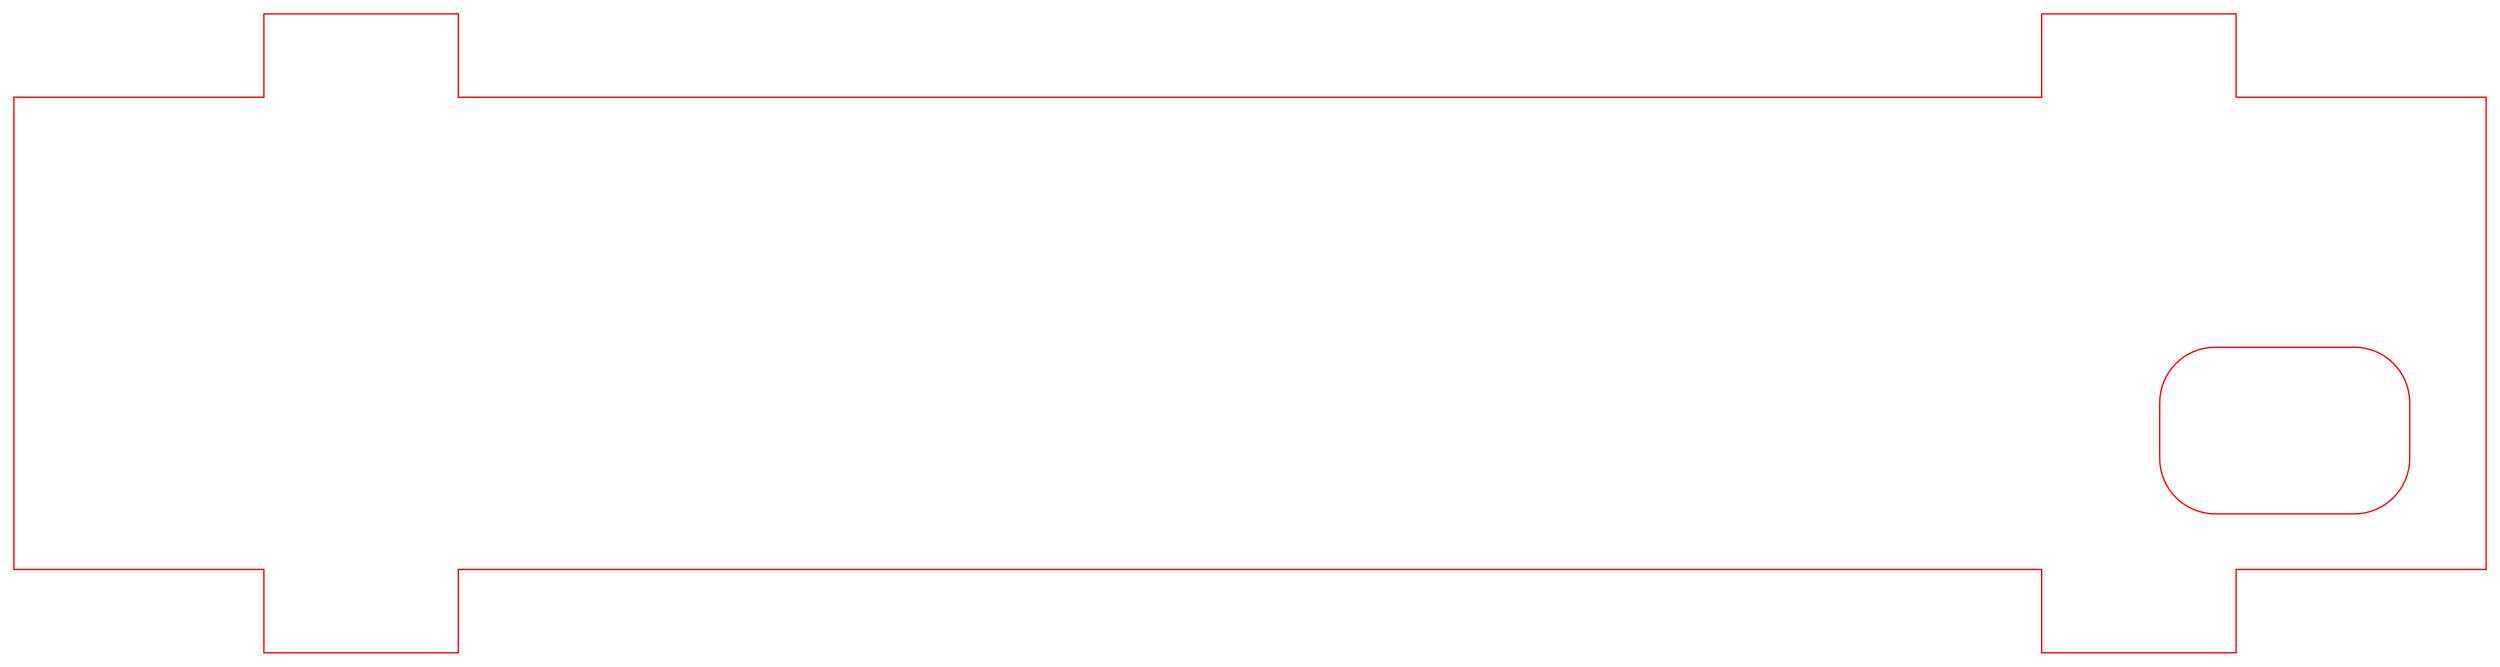
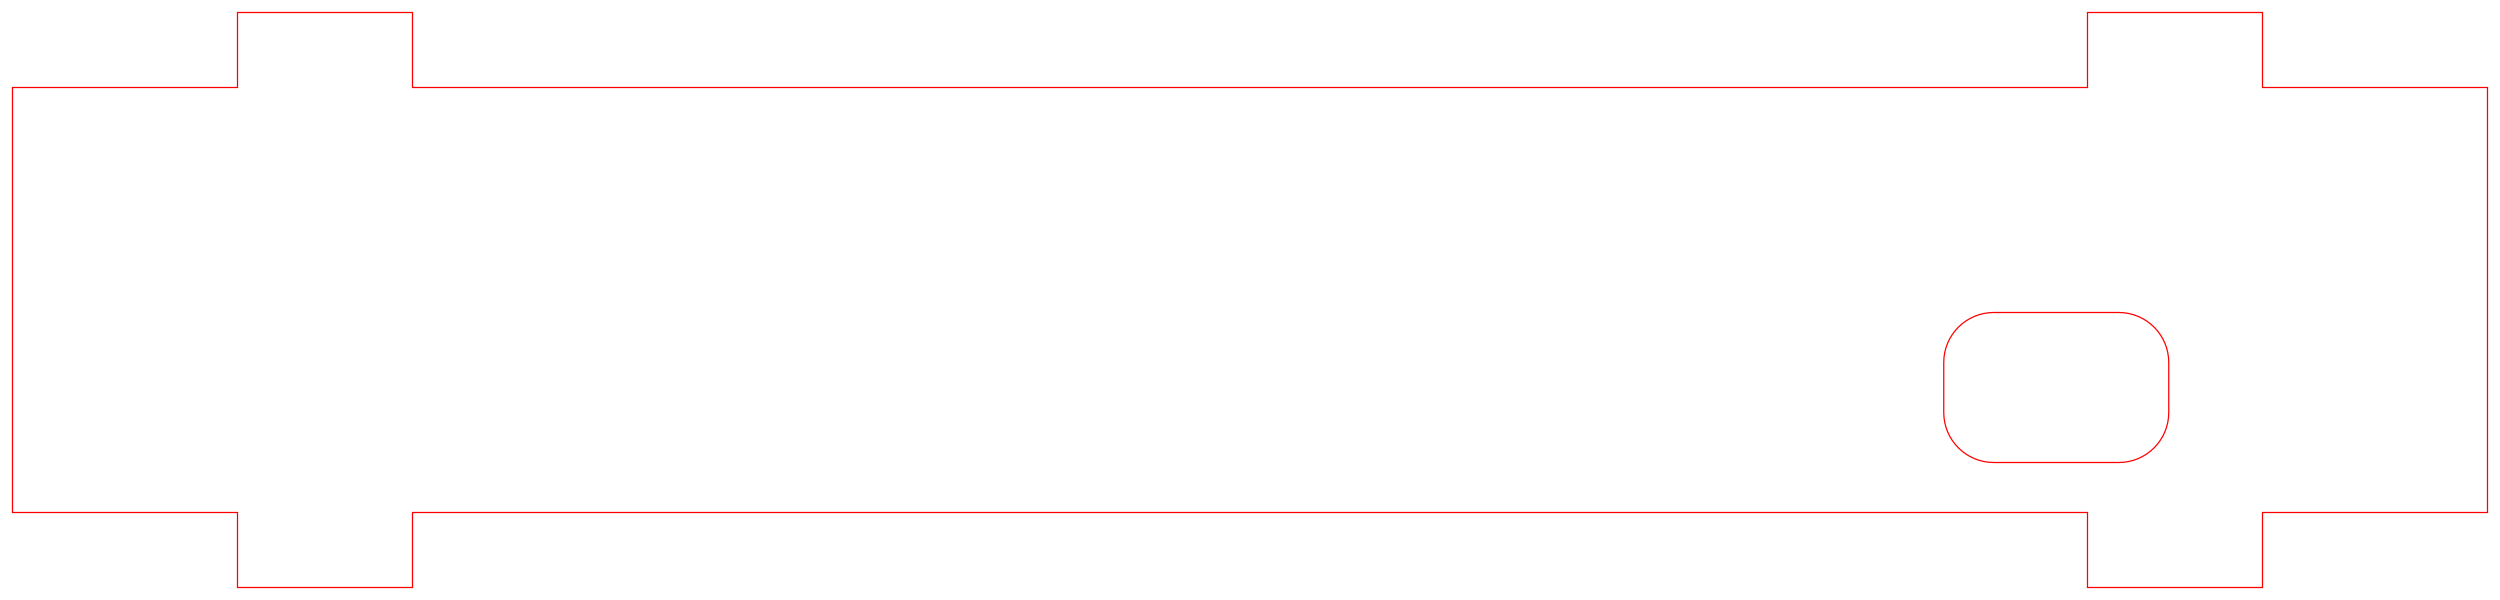
- <svg xmlns="http://www.w3.org/2000/svg" width="180.00mm" height="48.00mm" viewBox="0 0 180.000 48.000">
+ <svg xmlns="http://www.w3.org/2000/svg" width="200.00mm" height="48.00mm" viewBox="0 0 200.000 48.000">
  <g id="incisione" fill="#000000" stroke="none">

</g>
  <g id="segno" fill="none" stroke="#0000FF" stroke-width="0.1">

</g>
  <g id="taglio" fill="none" stroke="#FF0000" stroke-width="0.1">
-     <path d="M1.000,41.000 L19.000,41.000 L19.000,47.000 L33.000,47.000 L33.000,41.000 L147.000,41.000 L147.000,47.000 L161.000,47.000 L161.000,41.000 L179.000,41.000 L179.000,7.000 L161.000,7.000 L161.000,1.000 L147.000,1.000 L147.000,7.000 L33.000,7.000 L33.000,1.000 L19.000,1.000 L19.000,7.000 L1.000,7.000 Z" />
+     <path d="M1.000,41.000 L19.000,41.000 L19.000,47.000 L33.000,47.000 L33.000,41.000 L167.000,41.000 L167.000,47.000 L181.000,47.000 L181.000,41.000 L199.000,41.000 L199.000,7.000 L181.000,7.000 L181.000,1.000 L167.000,1.000 L167.000,7.000 L33.000,7.000 L33.000,1.000 L19.000,1.000 L19.000,7.000 L1.000,7.000 Z" />
    <rect x="155.500" y="25.000" width="18.000" height="12.000" rx="4.000" ry="4.000" />
  </g>
</svg>
